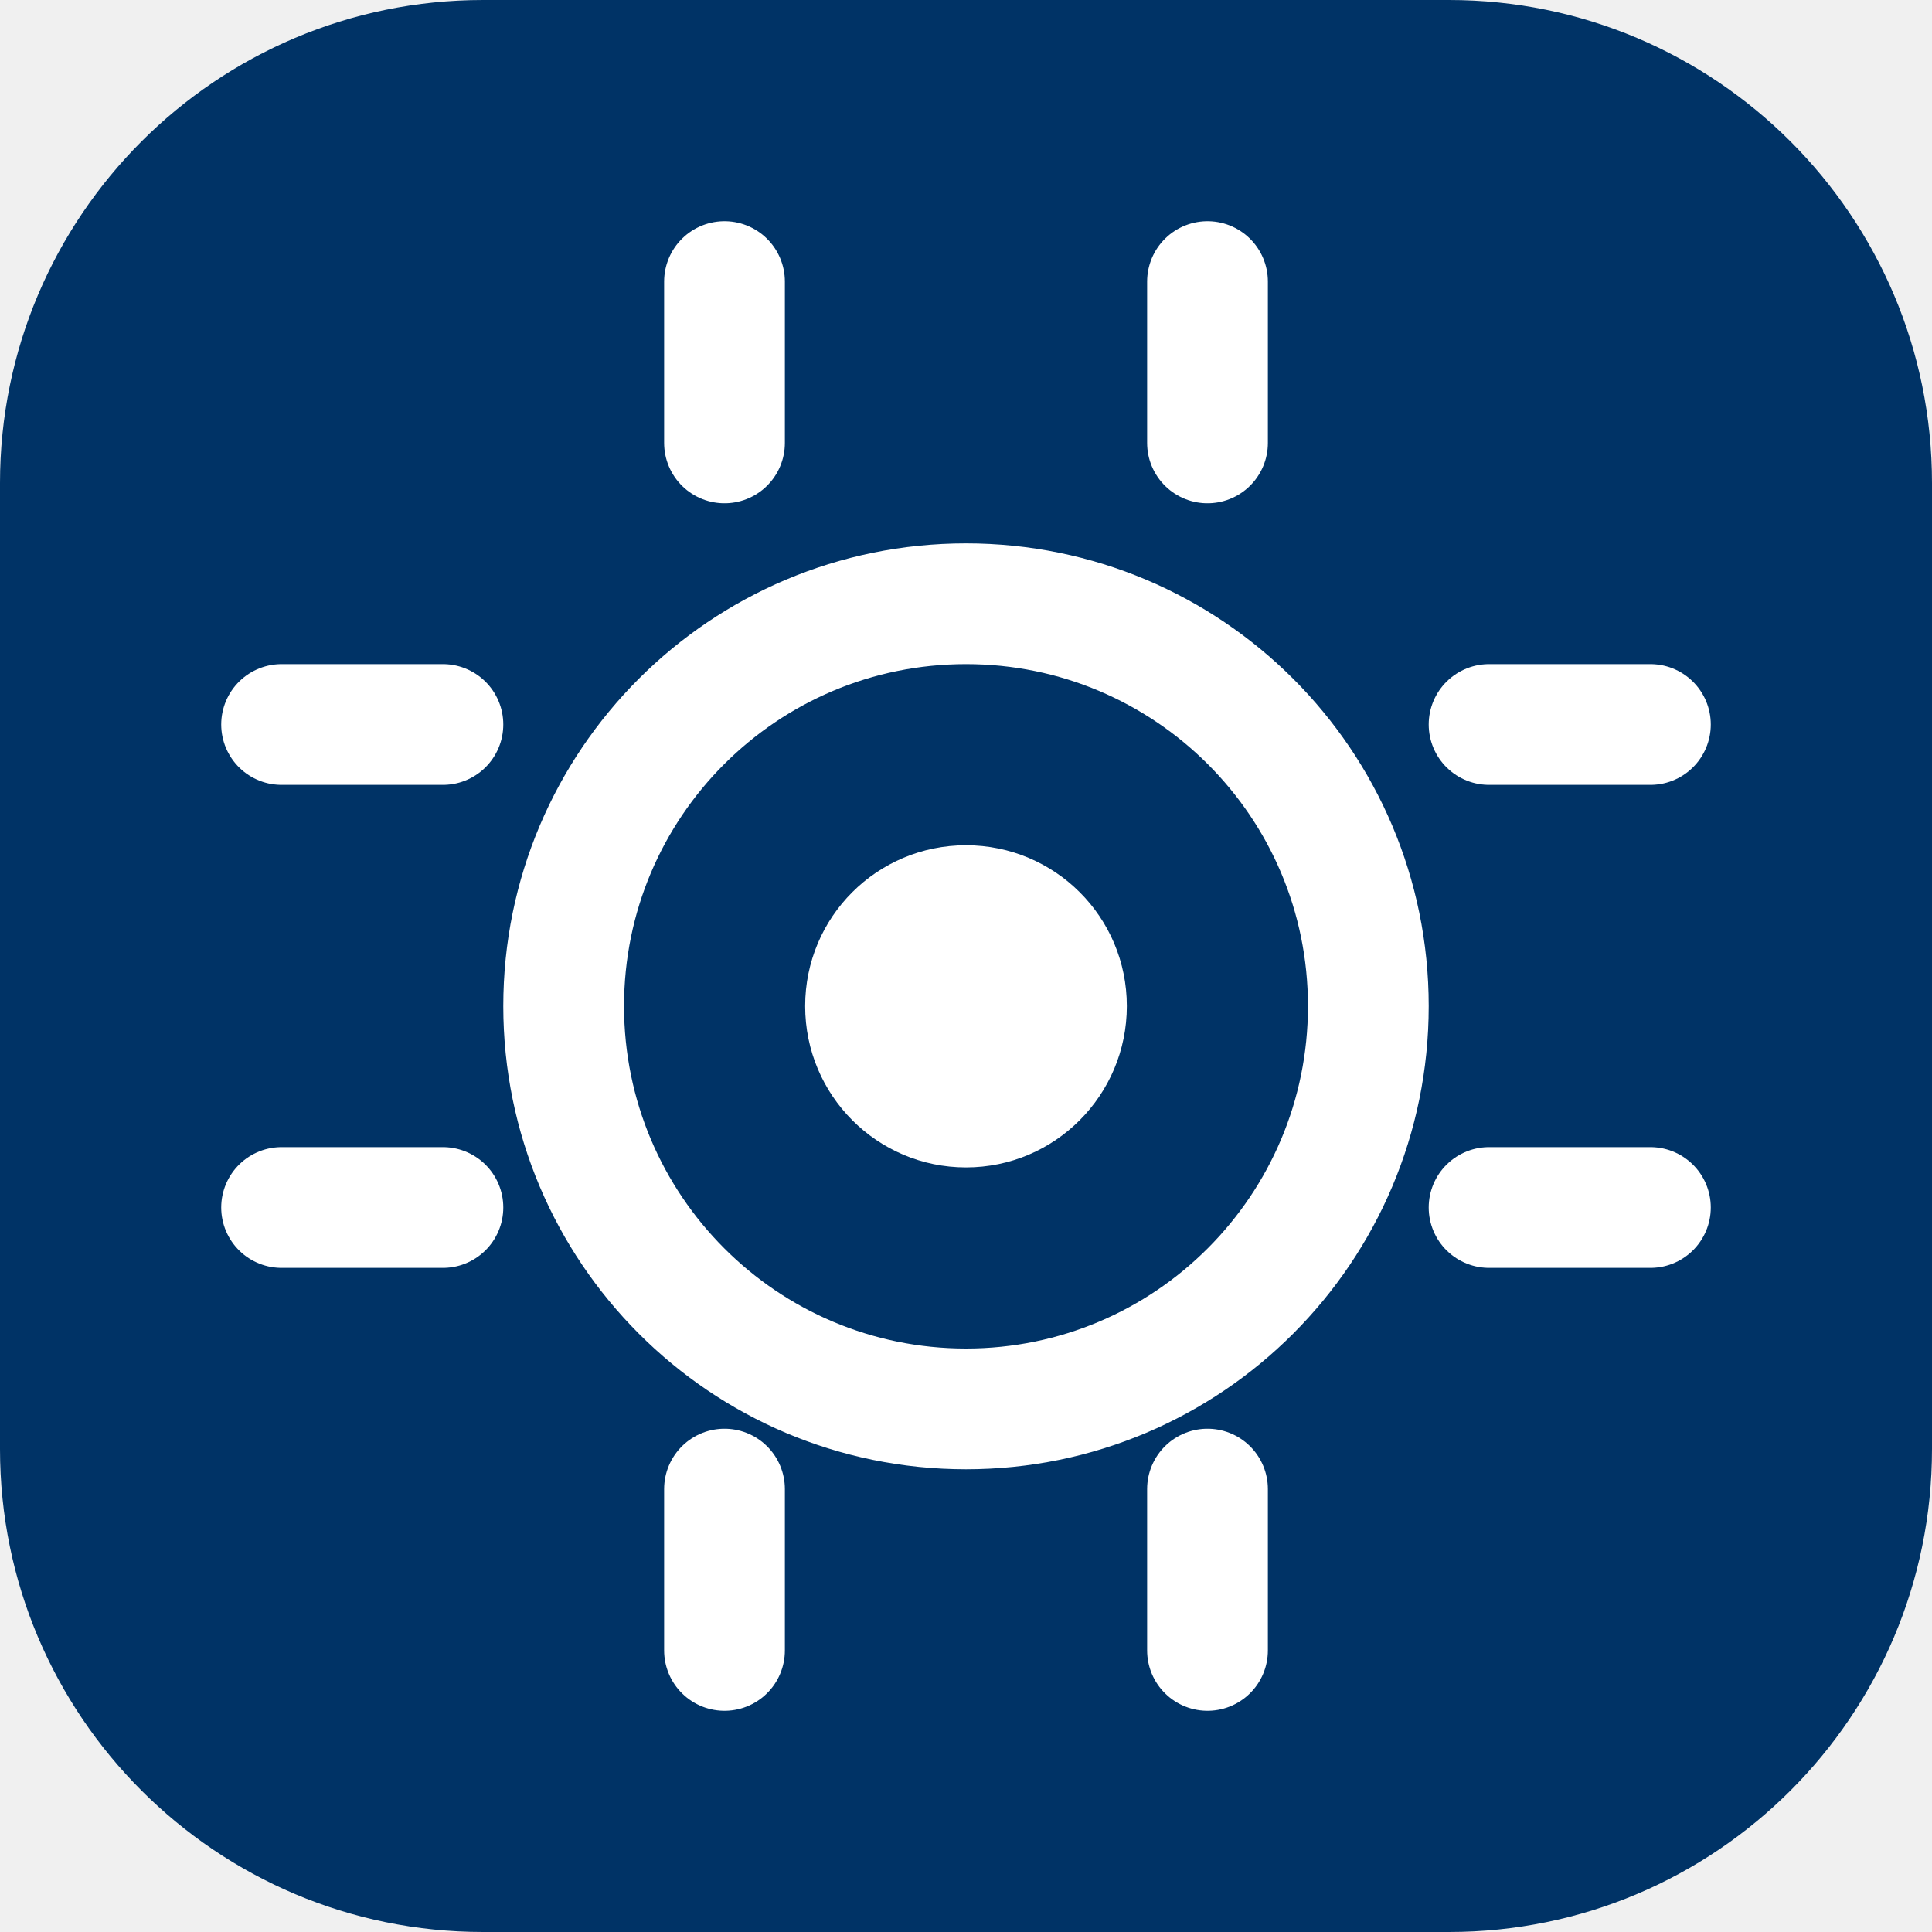
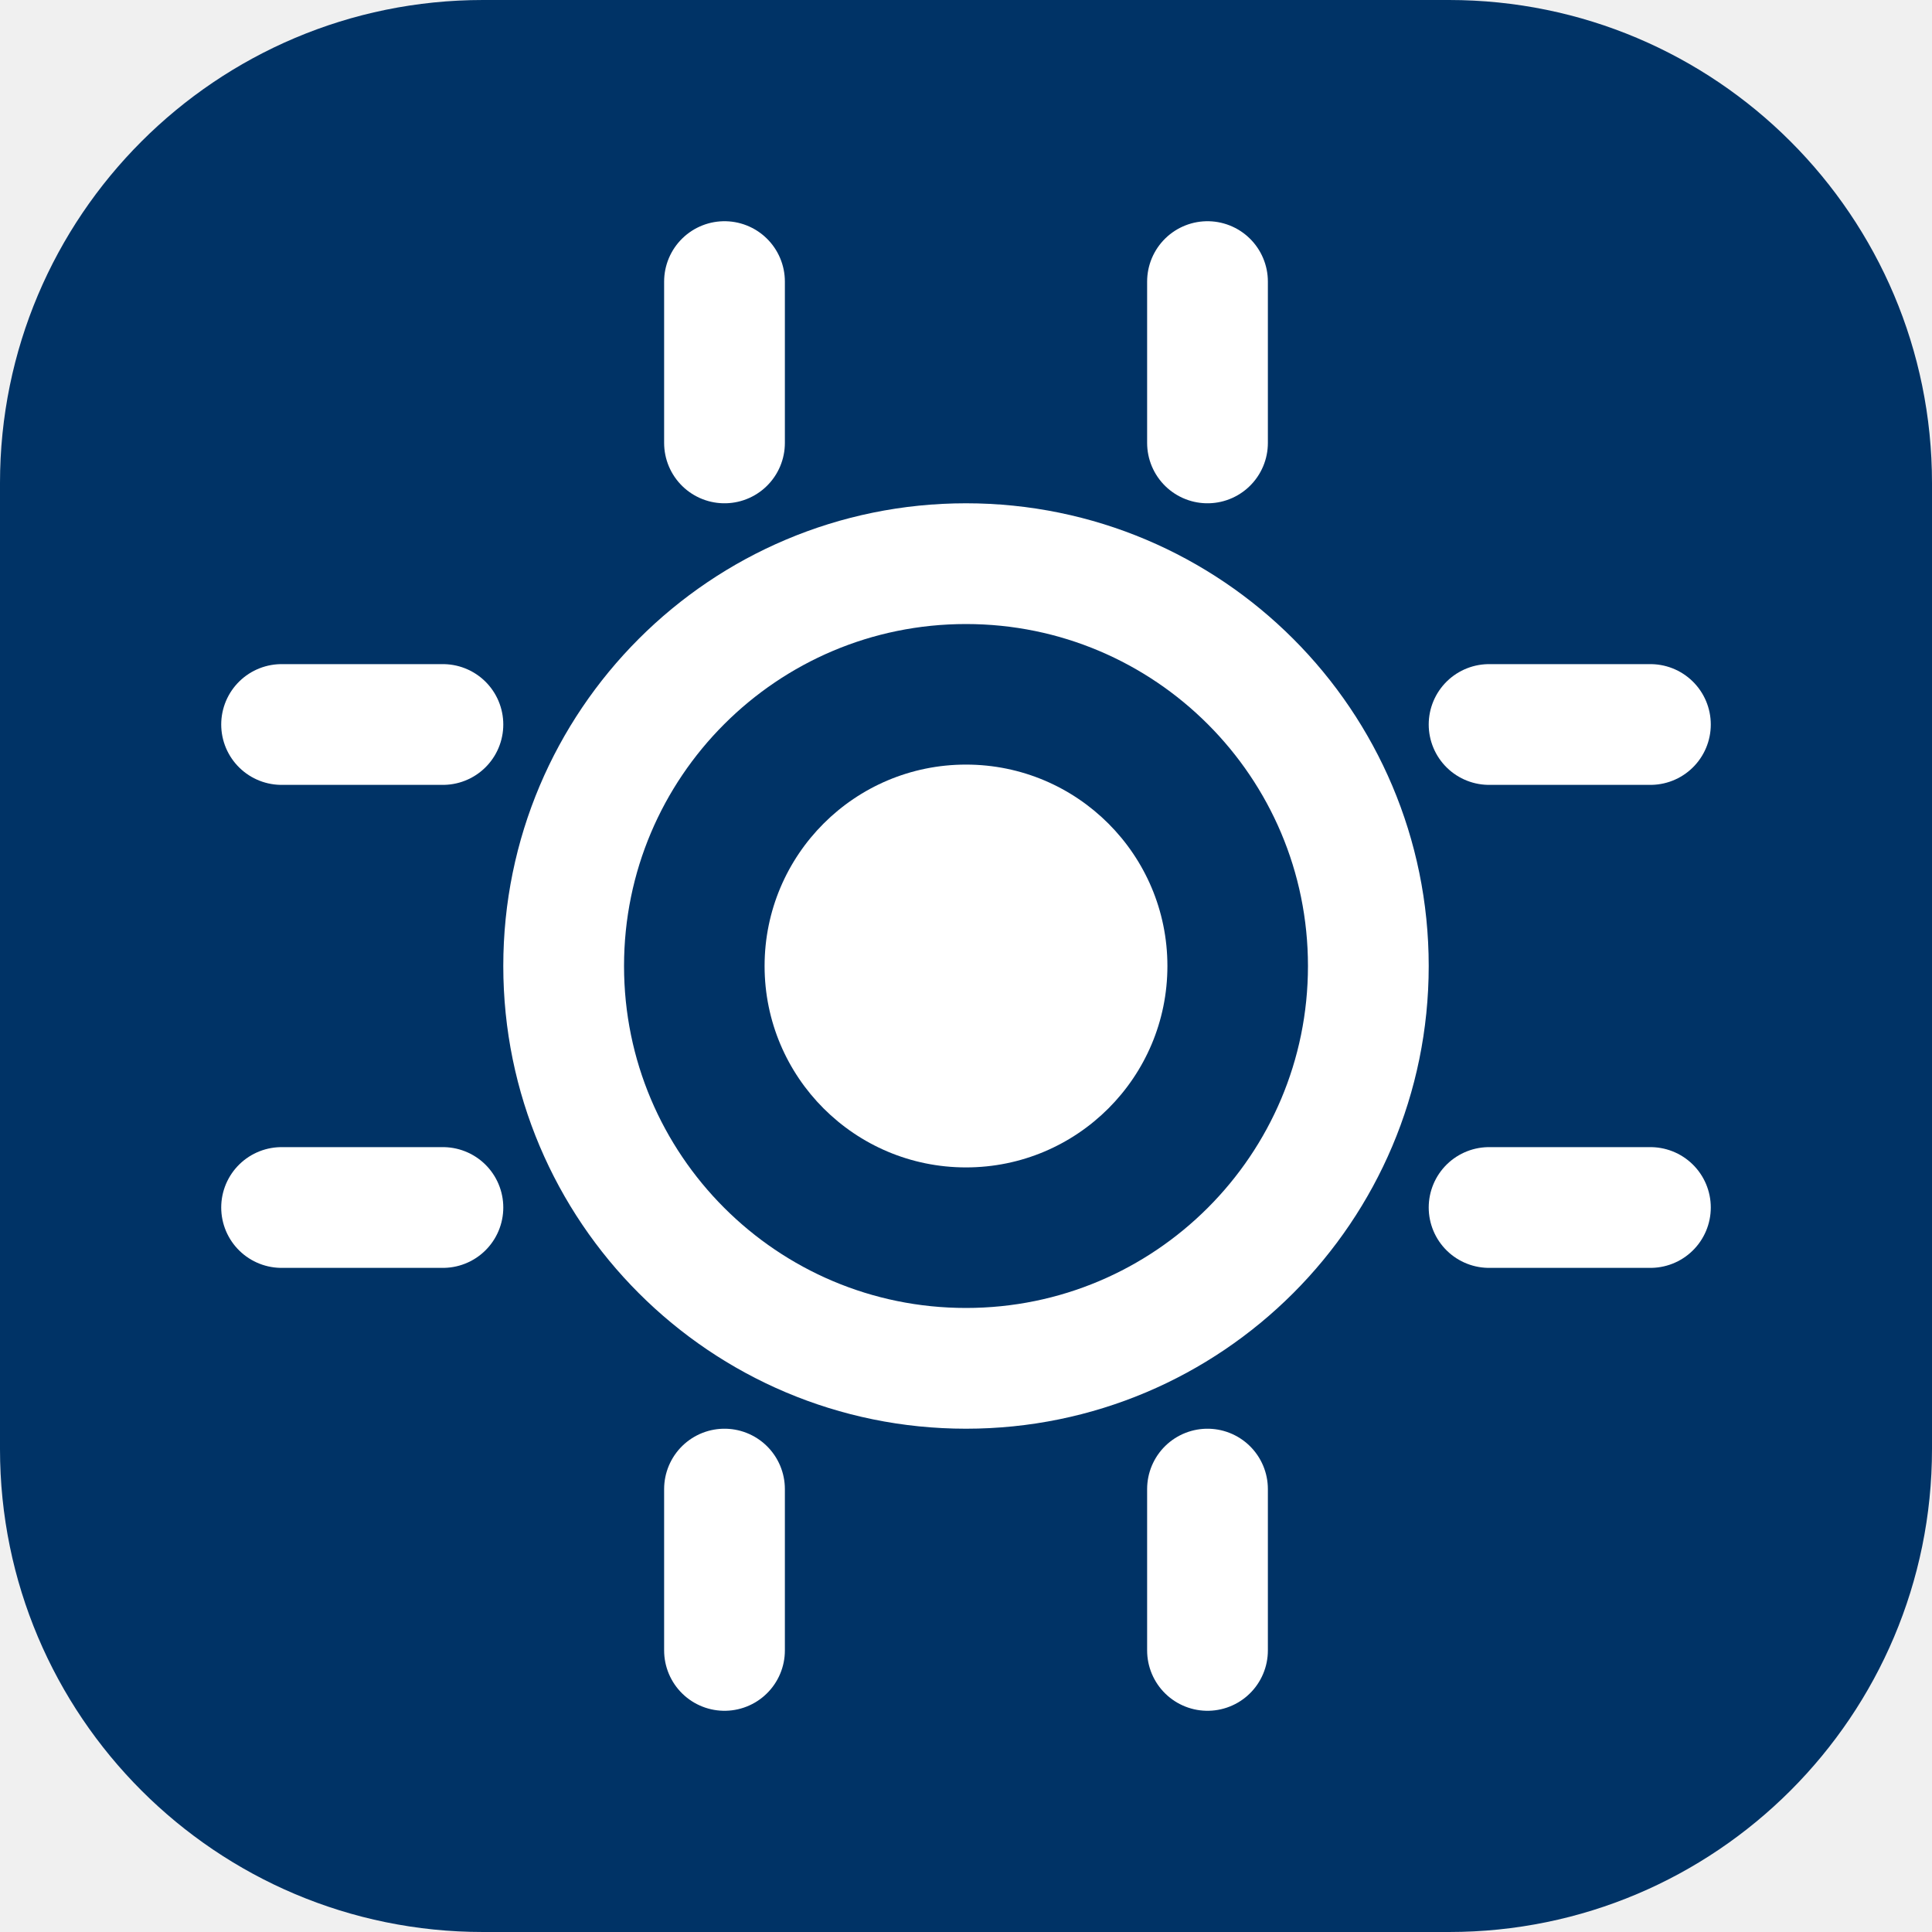
<svg xmlns="http://www.w3.org/2000/svg" width="40" height="40" viewBox="0 0 40 40" fill="none">
  <rect width="40" height="40" rx="10" fill="#003366" />
-   <path d="M15 5.83V9.17M25 5.83V9.17M9.17 15H5.83M9.17 25H5.83M34.17 15H30.83M34.17 25H30.83M15 34.17V30.83M25 34.17V30.83M20 29.17C24.602 29.17 28.33 25.436 28.33 20.83C28.33 16.224 24.602 12.5 20 12.5C15.398 12.5 11.67 16.224 11.67 20.83C11.67 25.436 15.398 29.17 20 29.17Z" stroke="white" stroke-width="2.5" stroke-linecap="round" stroke-linejoin="round" />
-   <path d="M20 24.17C21.841 24.17 23.33 22.674 23.33 20.83C23.33 18.986 21.841 17.5 20 17.5C18.159 17.5 16.67 18.986 16.67 20.83C16.67 22.674 18.159 24.17 20 24.17Z" fill="white" />
+   <path d="M15 5.83V9.17M25 5.83V9.17M9.17 15H5.83M9.17 25H5.83M34.17 15H30.83M34.17 25H30.83M15 34.17V30.83M25 34.17V30.83" stroke="white" stroke-width="2.5" stroke-linecap="round" stroke-linejoin="round" />
+   <circle cx="20" cy="20" r="8.33" stroke="white" stroke-width="2.5" fill="none" />
+   <circle cx="20" cy="20" r="4.17" fill="white" />
</svg>
